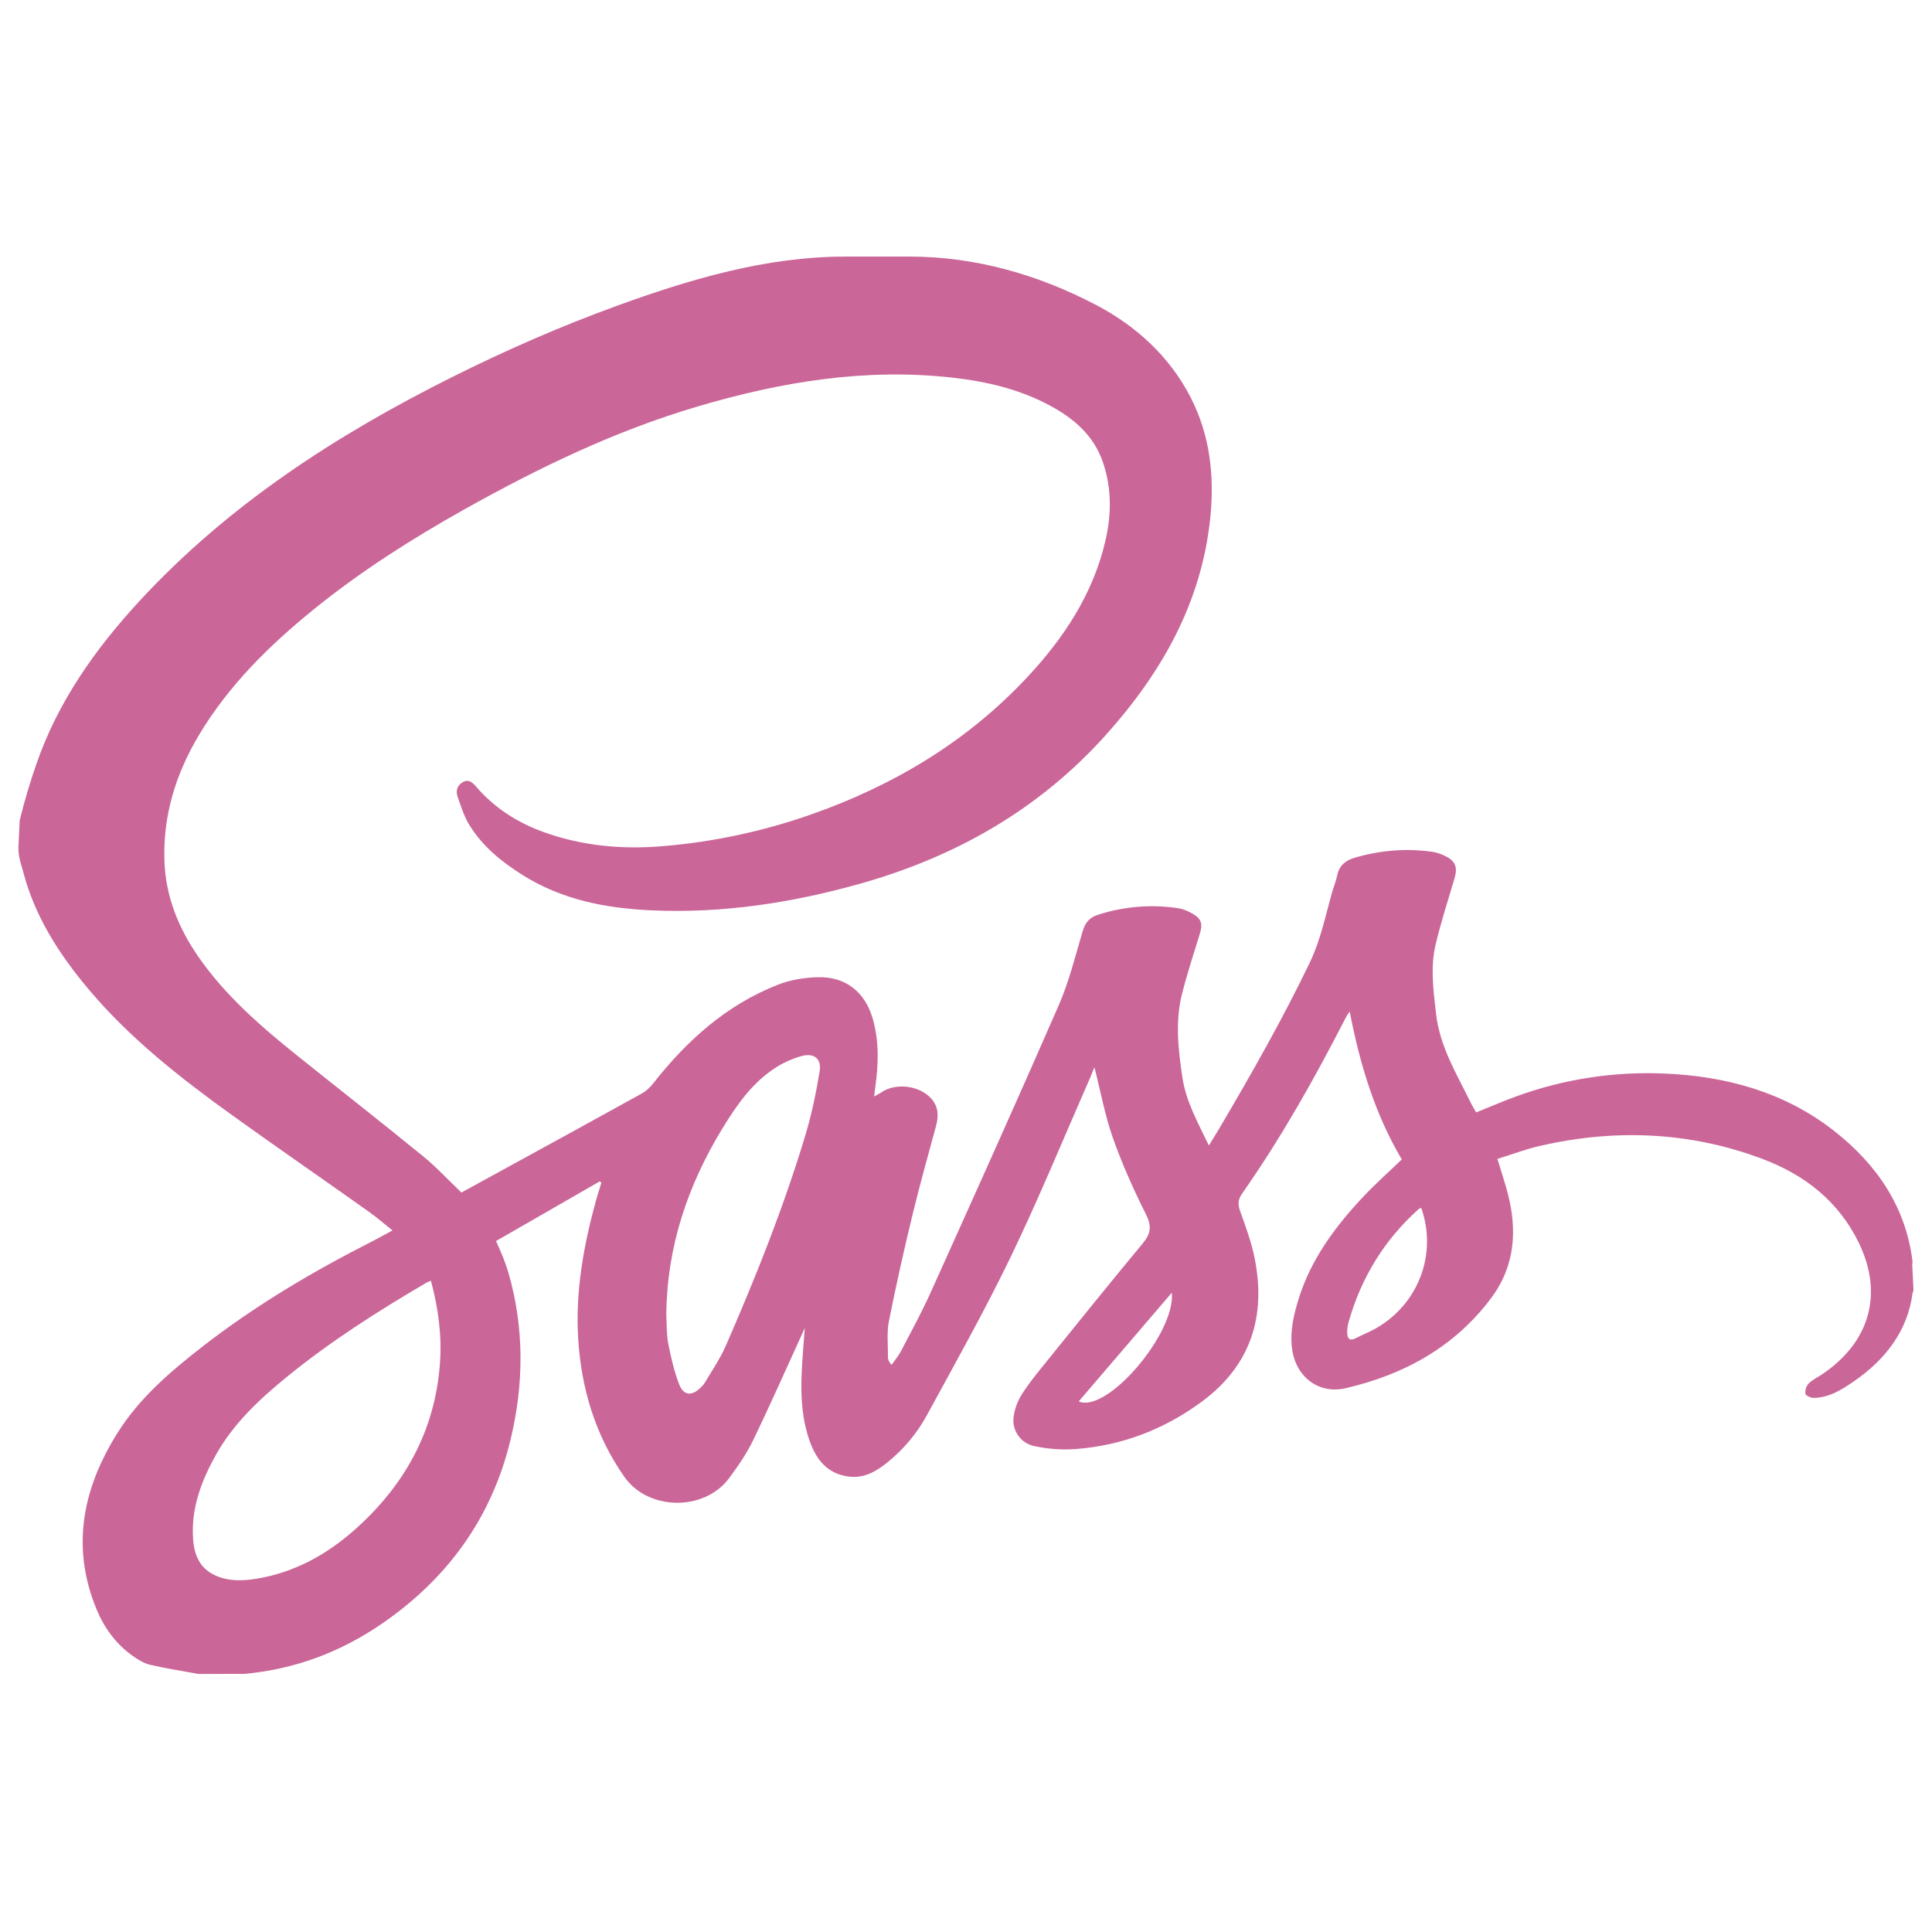
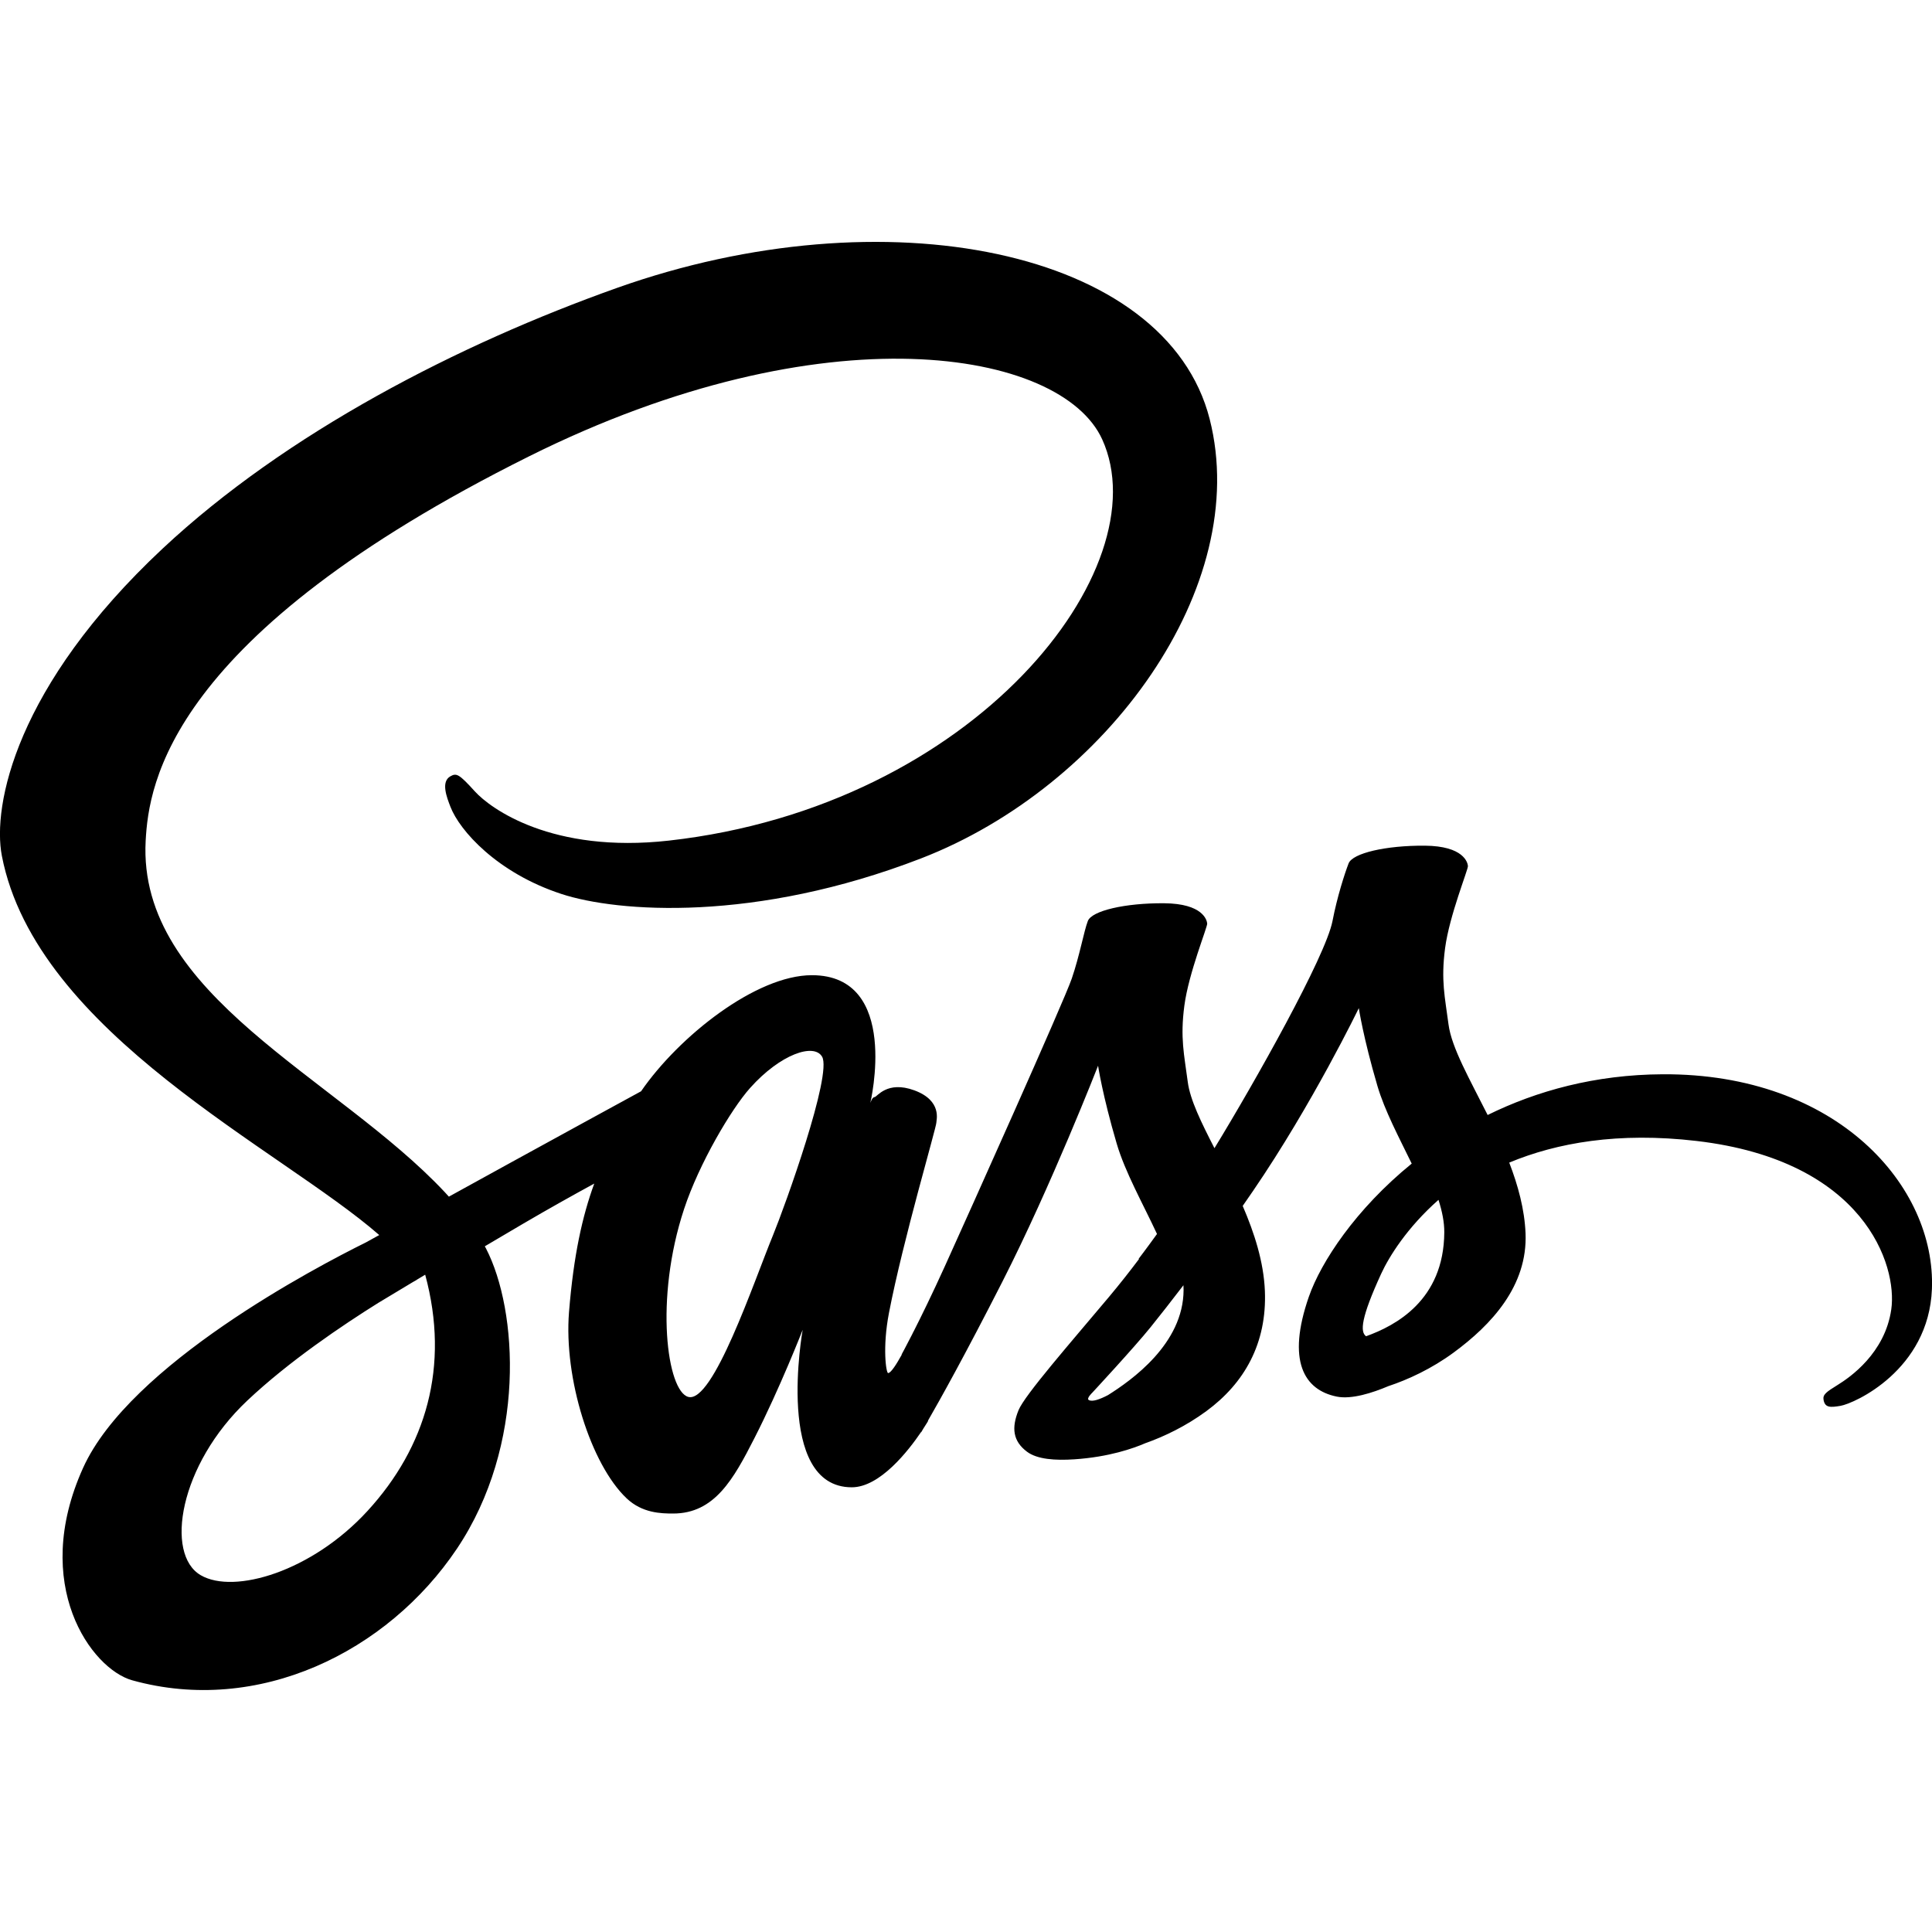
- <svg xmlns="http://www.w3.org/2000/svg" viewBox="0 0 128 128">
-   <path fill-rule="evenodd" clip-rule="evenodd" fill="#CB6699" d="M1.219 56.156c0 .703.207 1.167.323 1.618.756 2.933 2.381 5.45 4.309 7.746 2.746 3.272 6.109 5.906 9.554 8.383 2.988 2.148 6.037 4.248 9.037 6.38.515.366 1.002.787 1.561 1.236-.481.26-.881.489-1.297.7-3.959 2.008-7.768 4.259-11.279 6.986-2.116 1.644-4.162 3.391-5.607 5.674-2.325 3.672-3.148 7.584-1.415 11.761.506 1.22 1.278 2.274 2.367 3.053.353.252.749.502 1.162.6 1.058.249 2.136.412 3.207.609l3.033-.002c3.354-.299 6.407-1.448 9.166-3.352 4.312-2.976 7.217-6.966 8.466-12.087.908-3.722.945-7.448-.125-11.153a11.696 11.696 0 00-.354-1.014c-.13-.333-.283-.657-.463-1.072l6.876-3.954.103.088c-.125.409-.258.817-.371 1.23-.817 2.984-1.36 6.02-1.165 9.117.208 3.3 1.129 6.389 3.061 9.146 1.562 2.23 5.284 2.313 6.944.075.589-.795 1.16-1.626 1.589-2.513 1.121-2.315 2.159-4.671 3.23-7.011l.187-.428c-.077 1.108-.167 2.081-.208 3.055-.064 1.521.025 3.033.545 4.48.445 1.238 1.202 2.163 2.62 2.326.97.111 1.743-.333 2.456-.896a10.384 10.384 0 002.691-3.199c1.901-3.491 3.853-6.961 5.576-10.54 1.864-3.871 3.494-7.855 5.225-11.792l.286-.698c.409 1.607.694 3.181 1.219 4.671.61 1.729 1.365 3.417 2.187 5.058.389.775.344 1.278-.195 1.928-2.256 2.72-4.473 5.473-6.692 8.223-.491.607-.98 1.225-1.389 1.888a3.701 3.701 0 00-.48 1.364 1.737 1.737 0 001.383 1.971 9.661 9.661 0 002.708.193c3.097-.228 5.909-1.315 8.395-3.157 3.221-2.386 4.255-5.642 3.475-9.501-.211-1.047-.584-2.065-.947-3.074-.163-.455-.174-.774.123-1.198 2.575-3.677 4.775-7.578 6.821-11.569.081-.157.164-.314.306-.482.663 3.45 1.661 6.775 3.449 9.792-.912.879-1.815 1.676-2.632 2.554-1.799 1.934-3.359 4.034-4.173 6.595-.35 1.104-.619 2.226-.463 3.405.242 1.831 1.742 3.021 3.543 2.604 3.854-.892 7.181-2.708 9.612-5.925 1.636-2.166 1.785-4.582 1.1-7.113-.188-.688-.411-1.365-.651-2.154.951-.295 1.878-.649 2.837-.868 4.979-1.136 9.904-.938 14.702.86 2.801 1.05 5.064 2.807 6.406 5.571 1.639 3.379.733 6.585-2.452 8.721-.297.199-.637.356-.883.605a.869.869 0 00-.205.67c.021.123.346.277.533.275 1.047-.008 1.896-.557 2.711-1.121 2.042-1.413 3.532-3.314 3.853-5.817l.063-.188-.077-1.63c-.031-.094.023-.187.016-.258-.434-3.645-2.381-6.472-5.213-8.688-3.28-2.565-7.153-3.621-11.249-3.788a25.401 25.401 0 00-9.765 1.503c-.897.325-1.786.71-2.688 1.073-.121-.219-.251-.429-.358-.646-.926-1.896-2.048-3.708-2.296-5.882-.176-1.544-.392-3.086-.025-4.613.353-1.469.813-2.913 1.246-4.362.223-.746.066-1.164-.646-1.5a2.854 2.854 0 00-.786-.258c-1.75-.254-3.476-.109-5.171.384-.6.175-1.036.511-1.169 1.175-.076.381-.231.746-.339 1.122-.443 1.563-.757 3.156-1.473 4.645-1.794 3.735-3.842 7.329-5.938 10.897-.227.385-.466.763-.752 1.23-.736-1.54-1.521-2.922-1.759-4.542-.269-1.832-.481-3.661-.025-5.479.339-1.356.782-2.687 1.19-4.025.193-.636.104-.97-.472-1.305-.291-.169-.62-.319-.948-.368a11.643 11.643 0 00-5.354.438c-.543.176-.828.527-.994 1.087-.488 1.652-.904 3.344-1.589 4.915-2.774 6.36-5.628 12.687-8.479 19.013-.595 1.321-1.292 2.596-1.963 3.882-.17.326-.418.613-.63.919-.17-.201-.236-.339-.235-.477.005-.813-.092-1.65.063-2.436a172.189 172.189 0 011.578-7.099c.47-1.946 1.017-3.874 1.538-5.807.175-.647.178-1.252-.287-1.796-.781-.911-2.413-1.111-3.381-.409l-.428.242.083-.69c.204-1.479.245-2.953-.161-4.41-.506-1.816-1.802-2.861-3.686-2.803-.878.027-1.8.177-2.613.497-3.419 1.34-6.048 3.713-8.286 6.568a2.592 2.592 0 01-.757.654c-2.893 1.604-5.795 3.188-8.696 4.778l-3.229 1.769c-.866-.826-1.653-1.683-2.546-2.41-2.727-2.224-5.498-4.393-8.244-6.592-2.434-1.949-4.792-3.979-6.596-6.56-1.342-1.92-2.207-4.021-2.29-6.395-.105-3.025.753-5.789 2.293-8.362 1.97-3.292 4.657-5.934 7.611-8.327 3.125-2.53 6.505-4.678 10.008-6.639 4.901-2.743 9.942-5.171 15.347-6.774 5.542-1.644 11.165-2.585 16.965-1.929 2.28.258 4.494.78 6.527 1.895 1.557.853 2.834 1.97 3.428 3.716.586 1.718.568 3.459.162 5.204-.825 3.534-2.76 6.447-5.195 9.05-3.994 4.267-8.866 7.172-14.351 9.091a39.478 39.478 0 01-9.765 2.083c-2.729.229-5.401-.013-7.985-.962-1.711-.629-3.201-1.591-4.399-2.987-.214-.25-.488-.521-.887-.287-.391.23-.46.602-.329.979.219.626.421 1.278.762 1.838.857 1.405 2.107 2.424 3.483 3.298 2.643 1.681 5.597 2.246 8.66 2.377 4.648.201 9.183-.493 13.654-1.74 6.383-1.78 11.933-4.924 16.384-9.884 3.706-4.13 6.353-8.791 6.92-14.419.277-2.747-.018-5.438-1.304-7.944-1.395-2.715-3.613-4.734-6.265-6.125C68.756 18.179 64.588 17 60.286 17h-4.31c-5.21 0-10.247 1.493-15.143 3.274-3.706 1.349-7.34 2.941-10.868 4.703-7.683 3.839-14.838 8.468-20.715 14.833-2.928 3.171-5.407 6.67-6.833 10.79a40.494 40.494 0 00-1.111 3.746m27.839 36.013c-.333 4.459-2.354 8.074-5.657 11.002-1.858 1.646-3.989 2.818-6.471 3.23-.9.149-1.821.185-2.694-.188-1.245-.532-1.524-1.637-1.548-2.814-.037-1.876.62-3.572 1.521-5.186 1.176-2.104 2.9-3.708 4.741-5.206 2.9-2.361 6.046-4.359 9.268-6.245l.243-.1c.498 1.84.735 3.657.597 5.507zM54.303 70.98c-.235 1.424-.529 2.849-.945 4.229-1.438 4.777-3.285 9.406-5.282 13.973-.369.845-.906 1.616-1.373 2.417a1.689 1.689 0 01-.283.334c-.578.571-1.126.541-1.418-.206-.34-.868-.549-1.797-.729-2.716-.121-.617-.092-1.265-.13-1.897.039-4.494 1.41-8.578 3.736-12.38.959-1.568 2.003-3.062 3.598-4.054a6.27 6.27 0 011.595-.706c.85-.239 1.372.154 1.231 1.006zm17.164 21.868l6.169-7.203c.257 2.675-4.29 8.015-6.169 7.203zm19.703-4.847c-.436.25-.911.43-1.358.661-.409.212-.544-.002-.556-.354a2.385 2.385 0 01.093-.721c.833-2.938 2.366-5.446 4.647-7.486l.16-.082c1.085 3.035-.169 6.368-2.986 7.982z" />
+ <svg xmlns="http://www.w3.org/2000/svg" viewBox="0 0 50 50" width="100px" height="100px">
+   <path d="M43.03,27.802c-1.747,0.009-3.261,0.429-4.53,1.054c-0.464-0.926-0.934-1.741-1.013-2.347 c-0.092-0.707-0.199-1.129-0.088-1.972c0.111-0.843,0.599-2.036,0.591-2.125c-0.007-0.089-0.109-0.518-1.117-0.526 c-1.008-0.007-1.87,0.194-1.972,0.46c-0.102,0.266-0.296,0.865-0.416,1.49c-0.177,0.914-2.012,4.174-3.055,5.879 c-0.341-0.666-0.631-1.252-0.691-1.716c-0.092-0.707-0.199-1.129-0.088-1.972c0.111-0.843,0.599-2.036,0.591-2.125 c-0.007-0.089-0.109-0.518-1.117-0.526c-1.008-0.007-1.87,0.194-1.972,0.46c-0.102,0.266-0.21,0.888-0.416,1.49 c-0.207,0.602-2.647,6.039-3.286,7.448c-0.326,0.718-0.609,1.295-0.809,1.689c-0.001-0.001-0.001-0.002-0.001-0.002 s-0.012,0.026-0.034,0.071c-0.171,0.335-0.273,0.521-0.273,0.521s0.001,0.003,0.003,0.007c-0.136,0.246-0.281,0.475-0.353,0.475 c-0.05,0-0.151-0.656,0.022-1.555c0.363-1.886,1.235-4.828,1.227-4.929c-0.004-0.052,0.162-0.564-0.57-0.833 c-0.711-0.26-0.965,0.174-1.03,0.175c-0.063,0.001-0.11,0.153-0.11,0.153s0.793-3.308-1.512-3.308c-1.44,0-3.436,1.576-4.42,3.004 c-0.62,0.338-1.948,1.063-3.357,1.837c-0.541,0.297-1.093,0.601-1.617,0.89c-0.036-0.039-0.071-0.079-0.108-0.118 c-2.794-2.981-7.958-5.089-7.739-9.096c0.08-1.457,0.586-5.293,9.924-9.946c7.649-3.812,13.773-2.763,14.831-0.438 c1.512,3.321-3.273,9.494-11.216,10.384c-3.027,0.339-4.62-0.834-5.017-1.271c-0.417-0.46-0.479-0.481-0.635-0.394 c-0.254,0.141-0.093,0.547,0,0.789c0.237,0.617,1.21,1.712,2.87,2.256c1.46,0.479,5.013,0.742,9.311-0.92 c4.813-1.862,8.571-7.041,7.468-11.37c-1.123-4.403-8.423-5.85-15.332-3.396c-4.112,1.461-8.563,3.754-11.764,6.747 c-3.806,3.56-4.412,6.658-4.162,7.952c0.889,4.6,7.228,7.595,9.767,9.815c-0.125,0.069-0.243,0.134-0.35,0.193 c-1.273,0.63-6.105,3.159-7.314,5.831c-1.371,3.031,0.218,5.206,1.271,5.499c3.26,0.907,6.606-0.725,8.404-3.407 c1.798-2.681,1.578-6.172,0.753-7.766c-0.01-0.02-0.022-0.039-0.032-0.059c0.329-0.195,0.664-0.392,0.996-0.587 c0.648-0.38,1.284-0.735,1.836-1.036c-0.309,0.846-0.535,1.86-0.653,3.325c-0.138,1.721,0.567,3.945,1.49,4.82 c0.406,0.385,0.895,0.394,1.205,0.394c1.074,0,1.564-0.893,2.103-1.95c0.662-1.296,1.249-2.804,1.249-2.804 s-0.737,4.075,1.271,4.075c0.731,0,1.467-0.949,1.795-1.432c0.001,0.005,0.001,0.008,0.001,0.008s0.019-0.031,0.056-0.095 c0.076-0.116,0.119-0.19,0.119-0.19s0.002-0.008,0.004-0.021c0.294-0.51,0.946-1.674,1.924-3.594 c1.263-2.48,2.475-5.586,2.475-5.586s0.113,0.76,0.482,2.015c0.217,0.739,0.679,1.556,1.043,2.339 c-0.293,0.407-0.473,0.64-0.473,0.64s0.002,0.004,0.005,0.012c-0.234,0.311-0.497,0.646-0.772,0.974 c-0.997,1.188-2.185,2.544-2.344,2.936c-0.187,0.461-0.143,0.801,0.219,1.073c0.264,0.199,0.735,0.23,1.227,0.197 c0.896-0.06,1.527-0.283,1.838-0.418c0.485-0.171,1.05-0.441,1.58-0.831c0.978-0.719,1.568-1.748,1.512-3.111 c-0.031-0.751-0.271-1.495-0.574-2.198c0.089-0.128,0.178-0.256,0.267-0.387c1.542-2.255,2.738-4.732,2.738-4.732 s0.113,0.76,0.482,2.015c0.187,0.636,0.556,1.329,0.887,2.009c-1.45,1.178-2.349,2.547-2.662,3.445 c-0.577,1.661-0.125,2.414,0.723,2.585c0.384,0.078,0.927-0.098,1.335-0.271c0.508-0.168,1.118-0.449,1.688-0.868 c0.978-0.719,1.919-1.726,1.862-3.089c-0.026-0.62-0.194-1.236-0.422-1.828c1.229-0.512,2.821-0.797,4.848-0.56 c4.349,0.508,5.202,3.223,5.039,4.359c-0.163,1.137-1.075,1.761-1.38,1.95c-0.305,0.189-0.398,0.254-0.372,0.394 c0.037,0.204,0.178,0.196,0.438,0.152c0.358-0.06,2.283-0.924,2.366-3.022C50.102,30.703,47.55,27.778,43.03,27.802z M9.512,39.102 c-1.44,1.571-3.453,2.165-4.316,1.665c-0.932-0.54-0.563-2.854,1.205-4.521c1.077-1.016,2.468-1.952,3.391-2.529 c0.21-0.126,0.518-0.312,0.893-0.537c0.062-0.035,0.097-0.055,0.097-0.055l-0.001-0.002c0.072-0.043,0.147-0.088,0.223-0.134 C11.647,35.363,11.024,37.453,9.512,39.102z M20.005,31.968c-0.502,1.223-1.552,4.352-2.191,4.184 c-0.549-0.144-0.883-2.523-0.11-4.863c0.389-1.178,1.22-2.586,1.709-3.133c0.786-0.879,1.652-1.167,1.862-0.81 C21.544,27.8,20.32,31.201,20.005,31.968z M28.675,36.105c-0.213,0.111-0.408,0.181-0.498,0.127 c-0.067-0.04,0.088-0.186,0.088-0.186s1.084-1.167,1.512-1.698c0.248-0.309,0.537-0.676,0.85-1.086 c0.003,0.041,0.004,0.082,0.004,0.122C30.627,34.782,29.277,35.725,28.675,36.105z M35.354,34.582 c-0.159-0.113-0.132-0.478,0.389-1.614c0.205-0.446,0.672-1.198,1.485-1.916c0.094,0.295,0.152,0.578,0.15,0.842 C37.367,33.653,36.112,34.31,35.354,34.582z" />
</svg>
